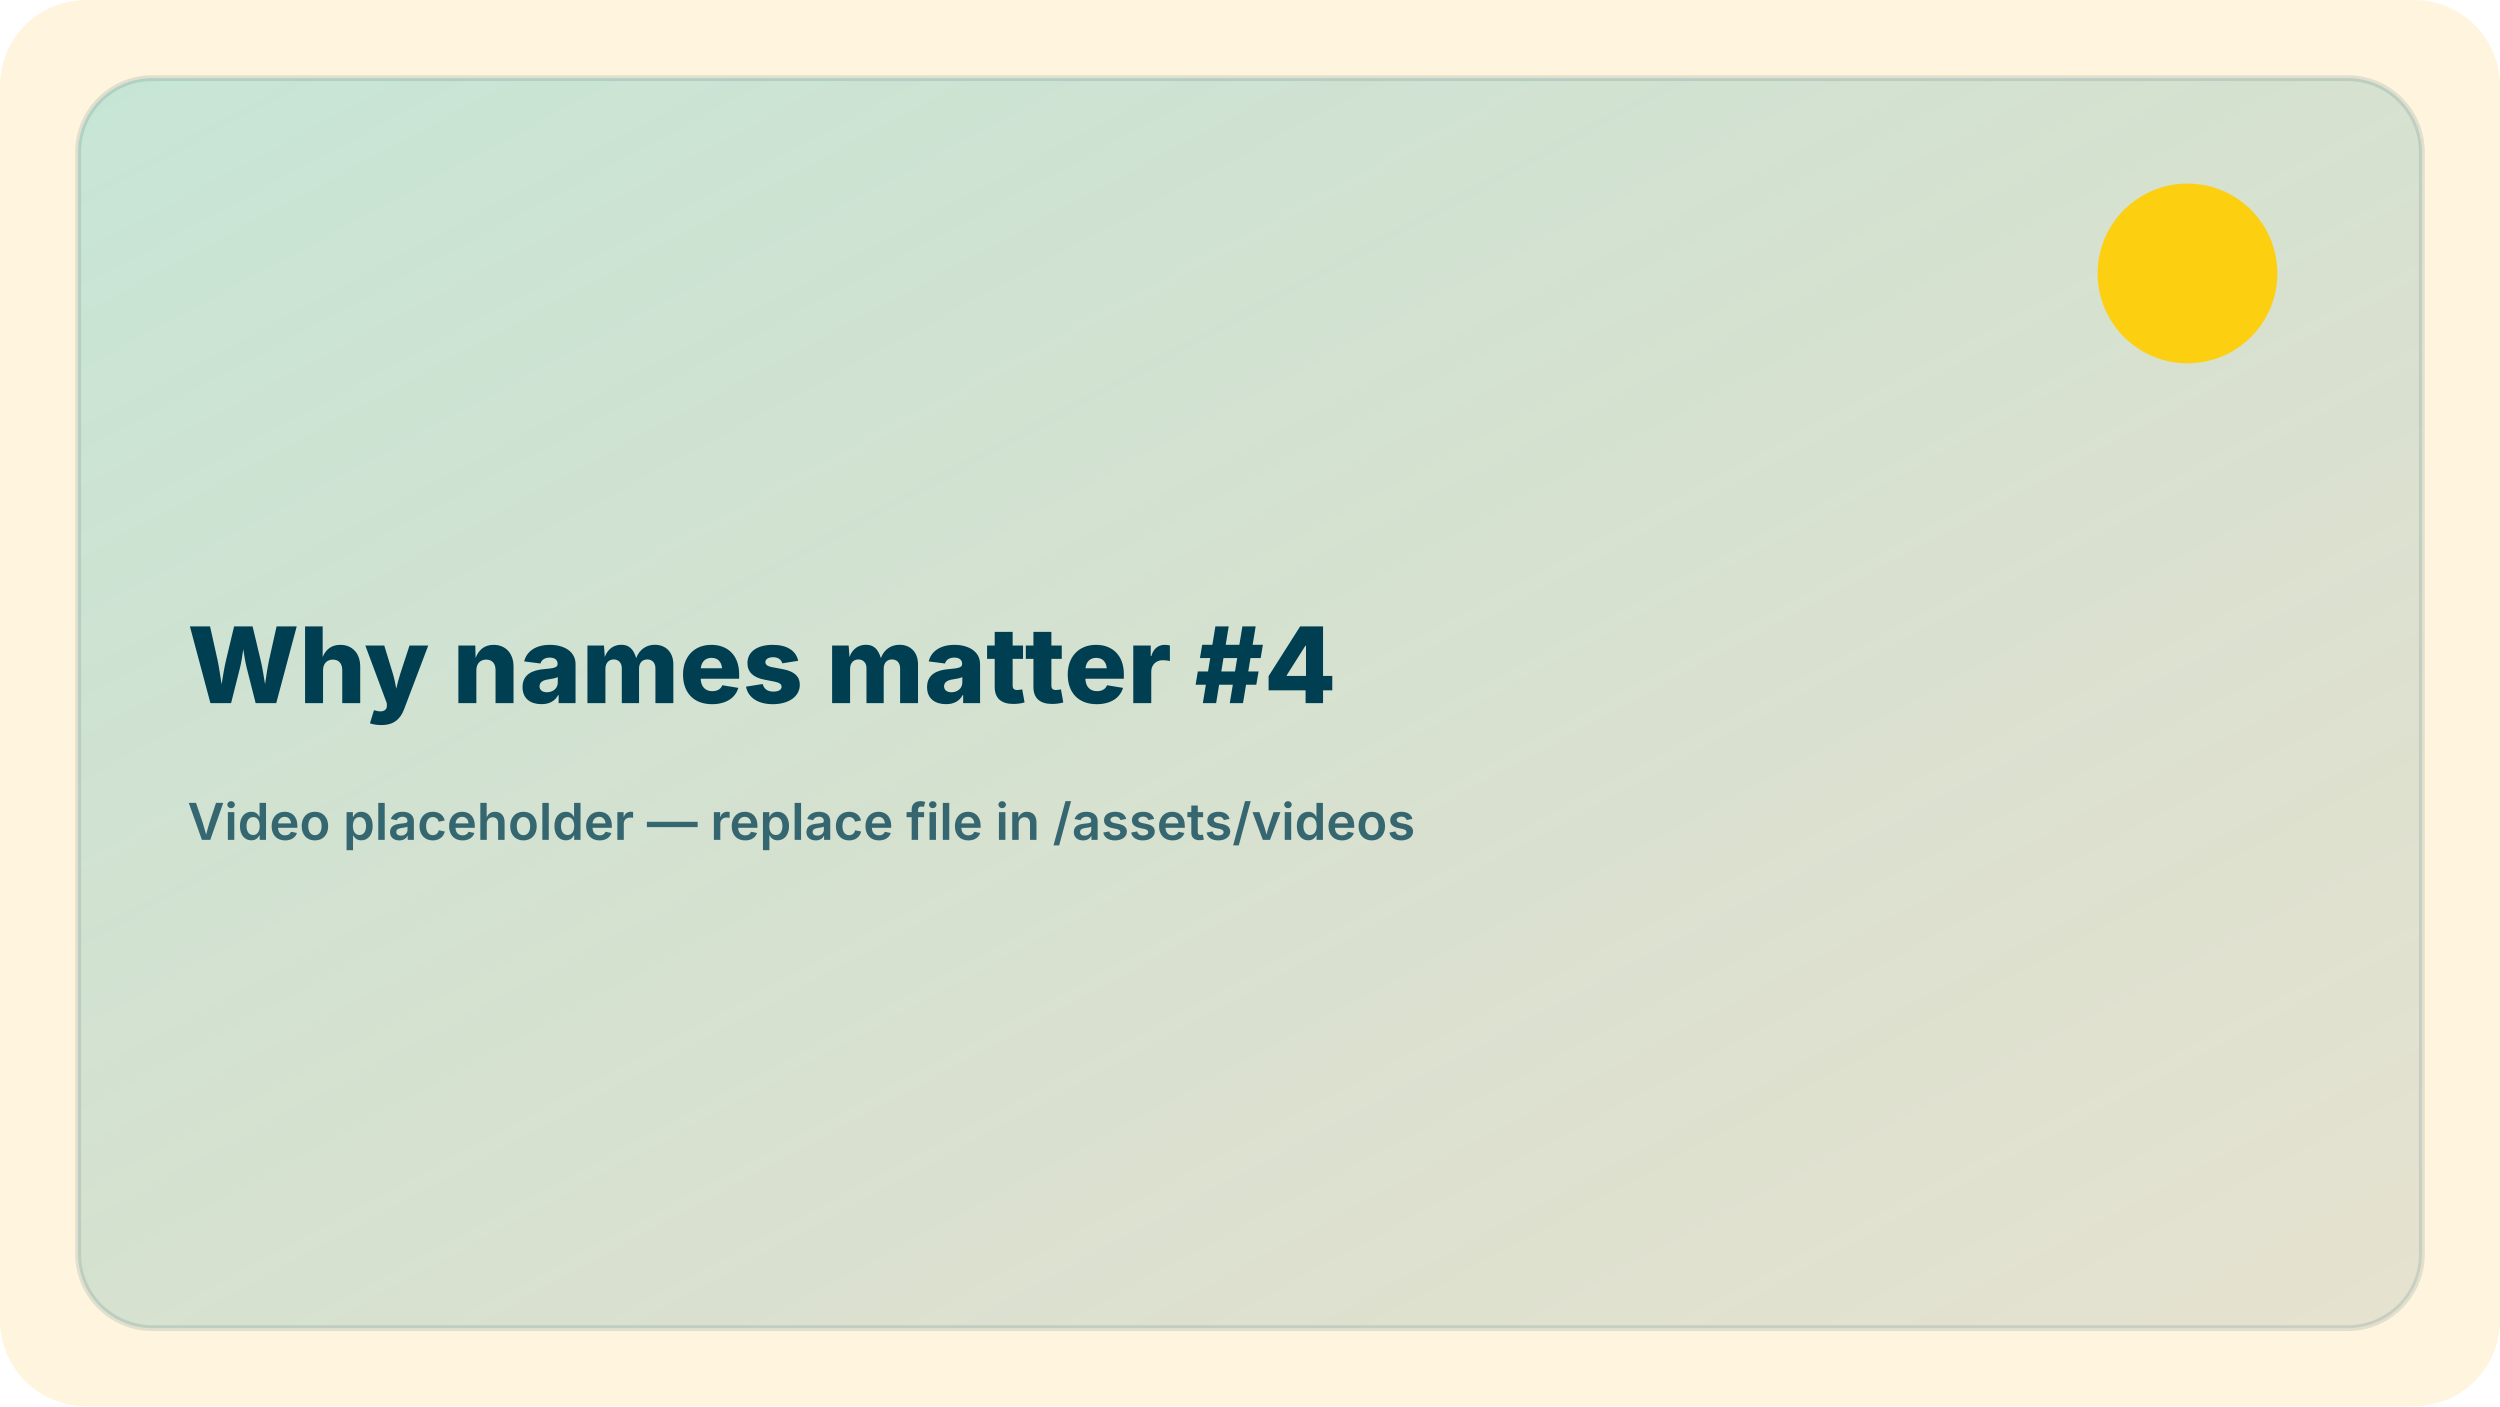
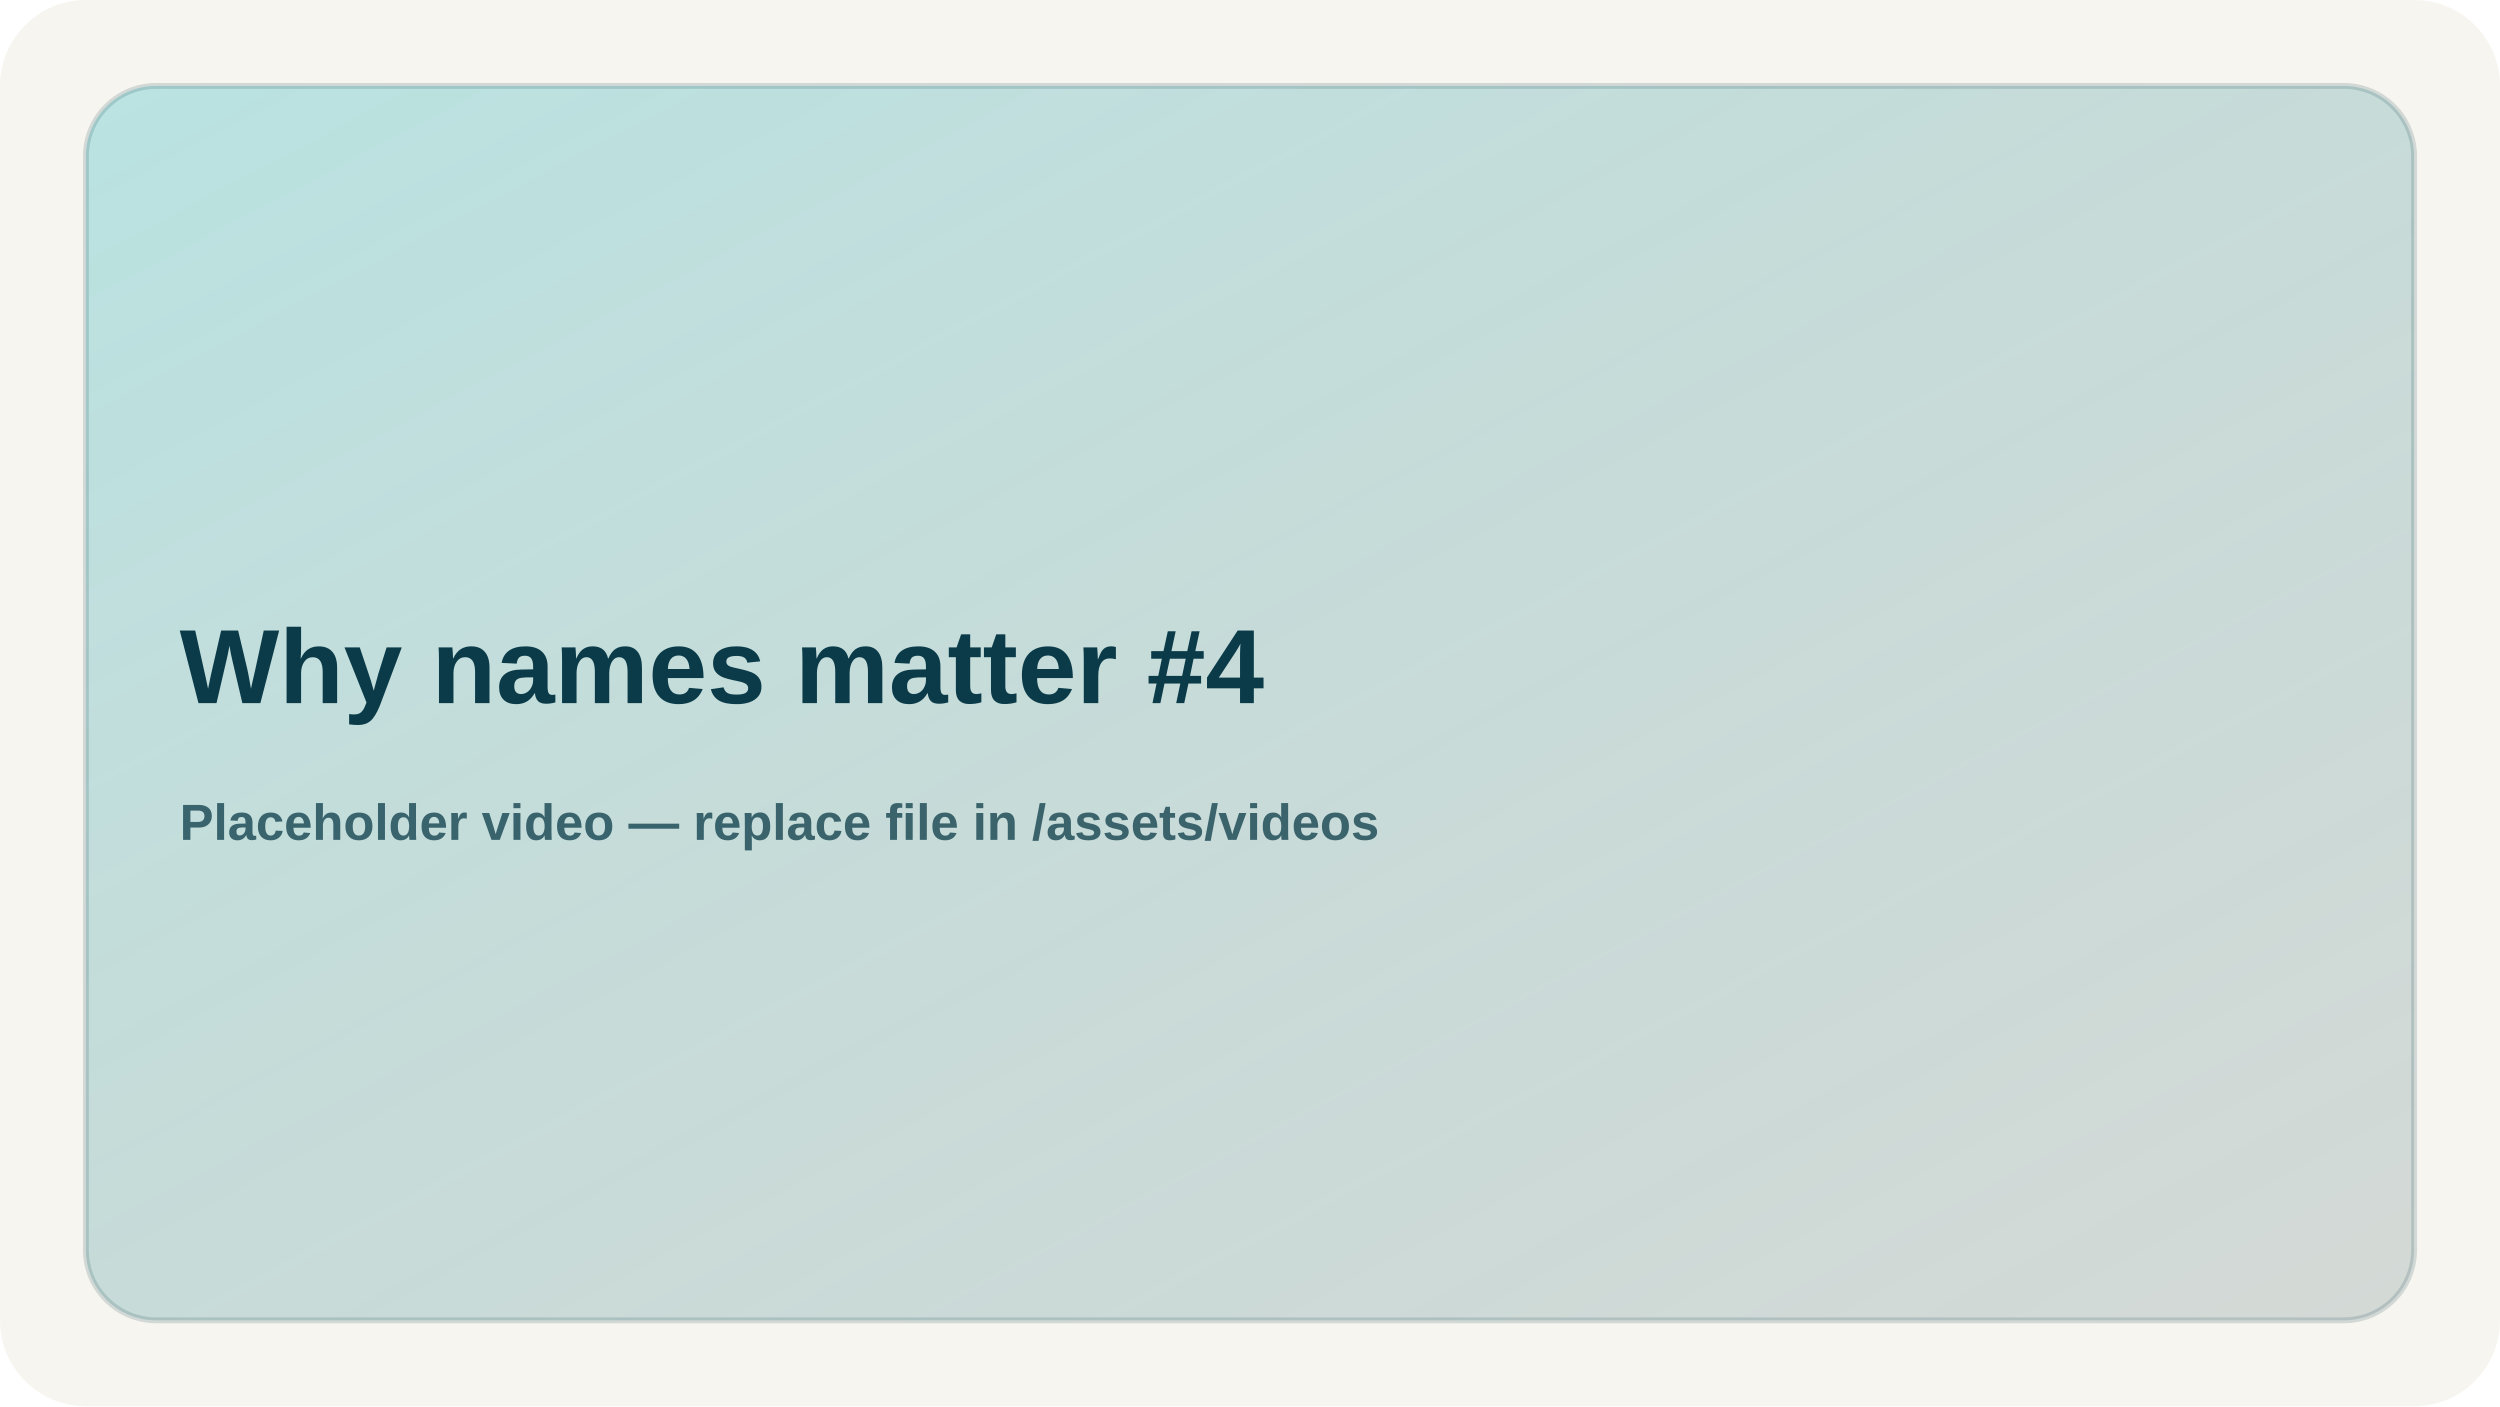
<svg xmlns="http://www.w3.org/2000/svg" width="1280" height="720" viewBox="0 0 1280 720">
  <defs>
    <linearGradient id="g" x1="0" y1="0" x2="1" y2="1">
-       <stop offset="0" stop-color="#00b0b9" stop-opacity="0.22" />
-       <stop offset="1" stop-color="#003e51" stop-opacity="0.10" />
+       <stop offset="0" stop-color="#00aeb7" stop-opacity="0.25" />
+       <stop offset="1" stop-color="#0b3b49" stop-opacity="0.15" />
    </linearGradient>
  </defs>
-   <rect width="1280" height="720" rx="44" fill="#fff5de" />
-   <rect x="40" y="40" width="1200" height="640" rx="38" fill="url(#g)" stroke="rgba(0,62,81,0.12)" stroke-width="3" />
-   <circle cx="1120" cy="140" r="46" fill="#ffcd00" opacity="0.92" />
-   <text x="96" y="360" font-family="Inter, Arial, sans-serif" font-size="54" font-weight="800" fill="#003e51">Why names matter #4</text>
-   <text x="96" y="430" font-family="Inter, Arial, sans-serif" font-size="26" font-weight="600" fill="rgba(0,62,81,0.75)">Video placeholder — replace file in /assets/videos</text>
+   <rect width="1280" height="720" rx="44" fill="#f7f5ef" />
+   <rect x="44" y="44" width="1192" height="632" rx="36" fill="url(#g)" stroke="rgba(11,59,73,0.16)" stroke-width="3" />
+   <text x="92" y="360" font-family="Arial, sans-serif" font-size="54" font-weight="800" fill="#0b3b49">Why names matter #4</text>
+   <text x="92" y="430" font-family="Arial, sans-serif" font-size="26" font-weight="600" fill="rgba(11,59,73,0.75)">Placeholder video — replace file in /assets/videos</text>
</svg>
